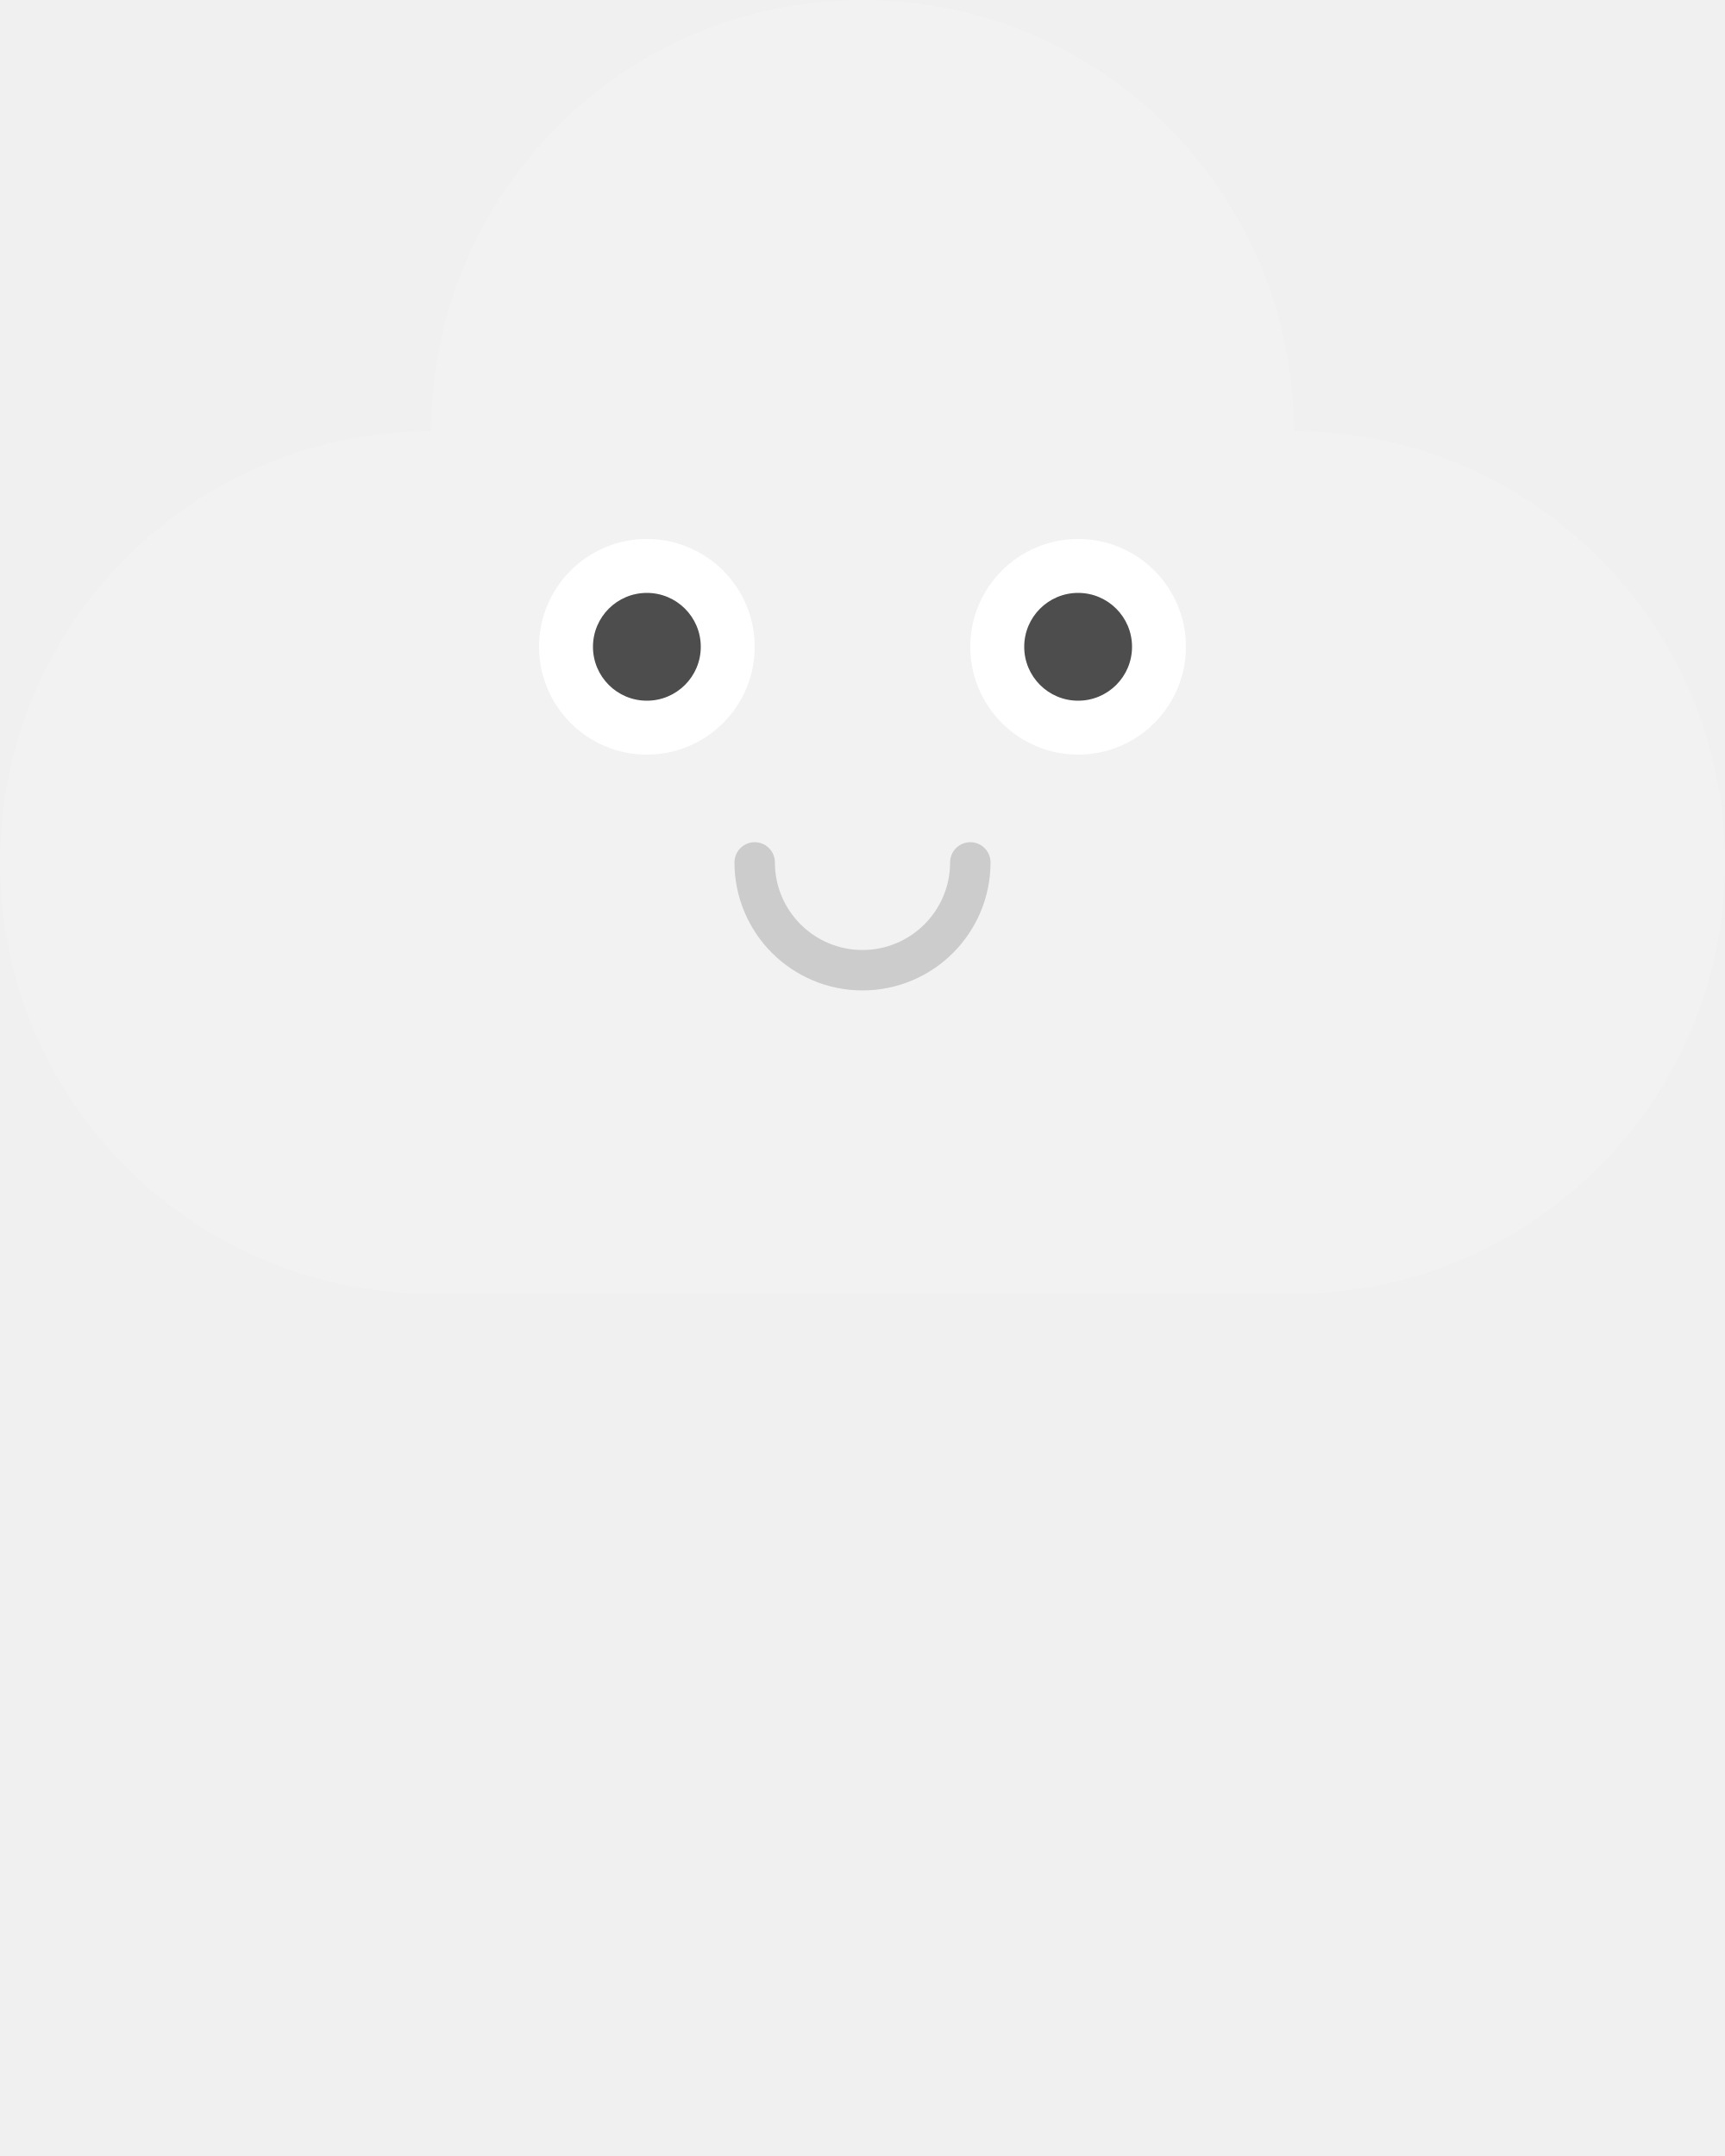
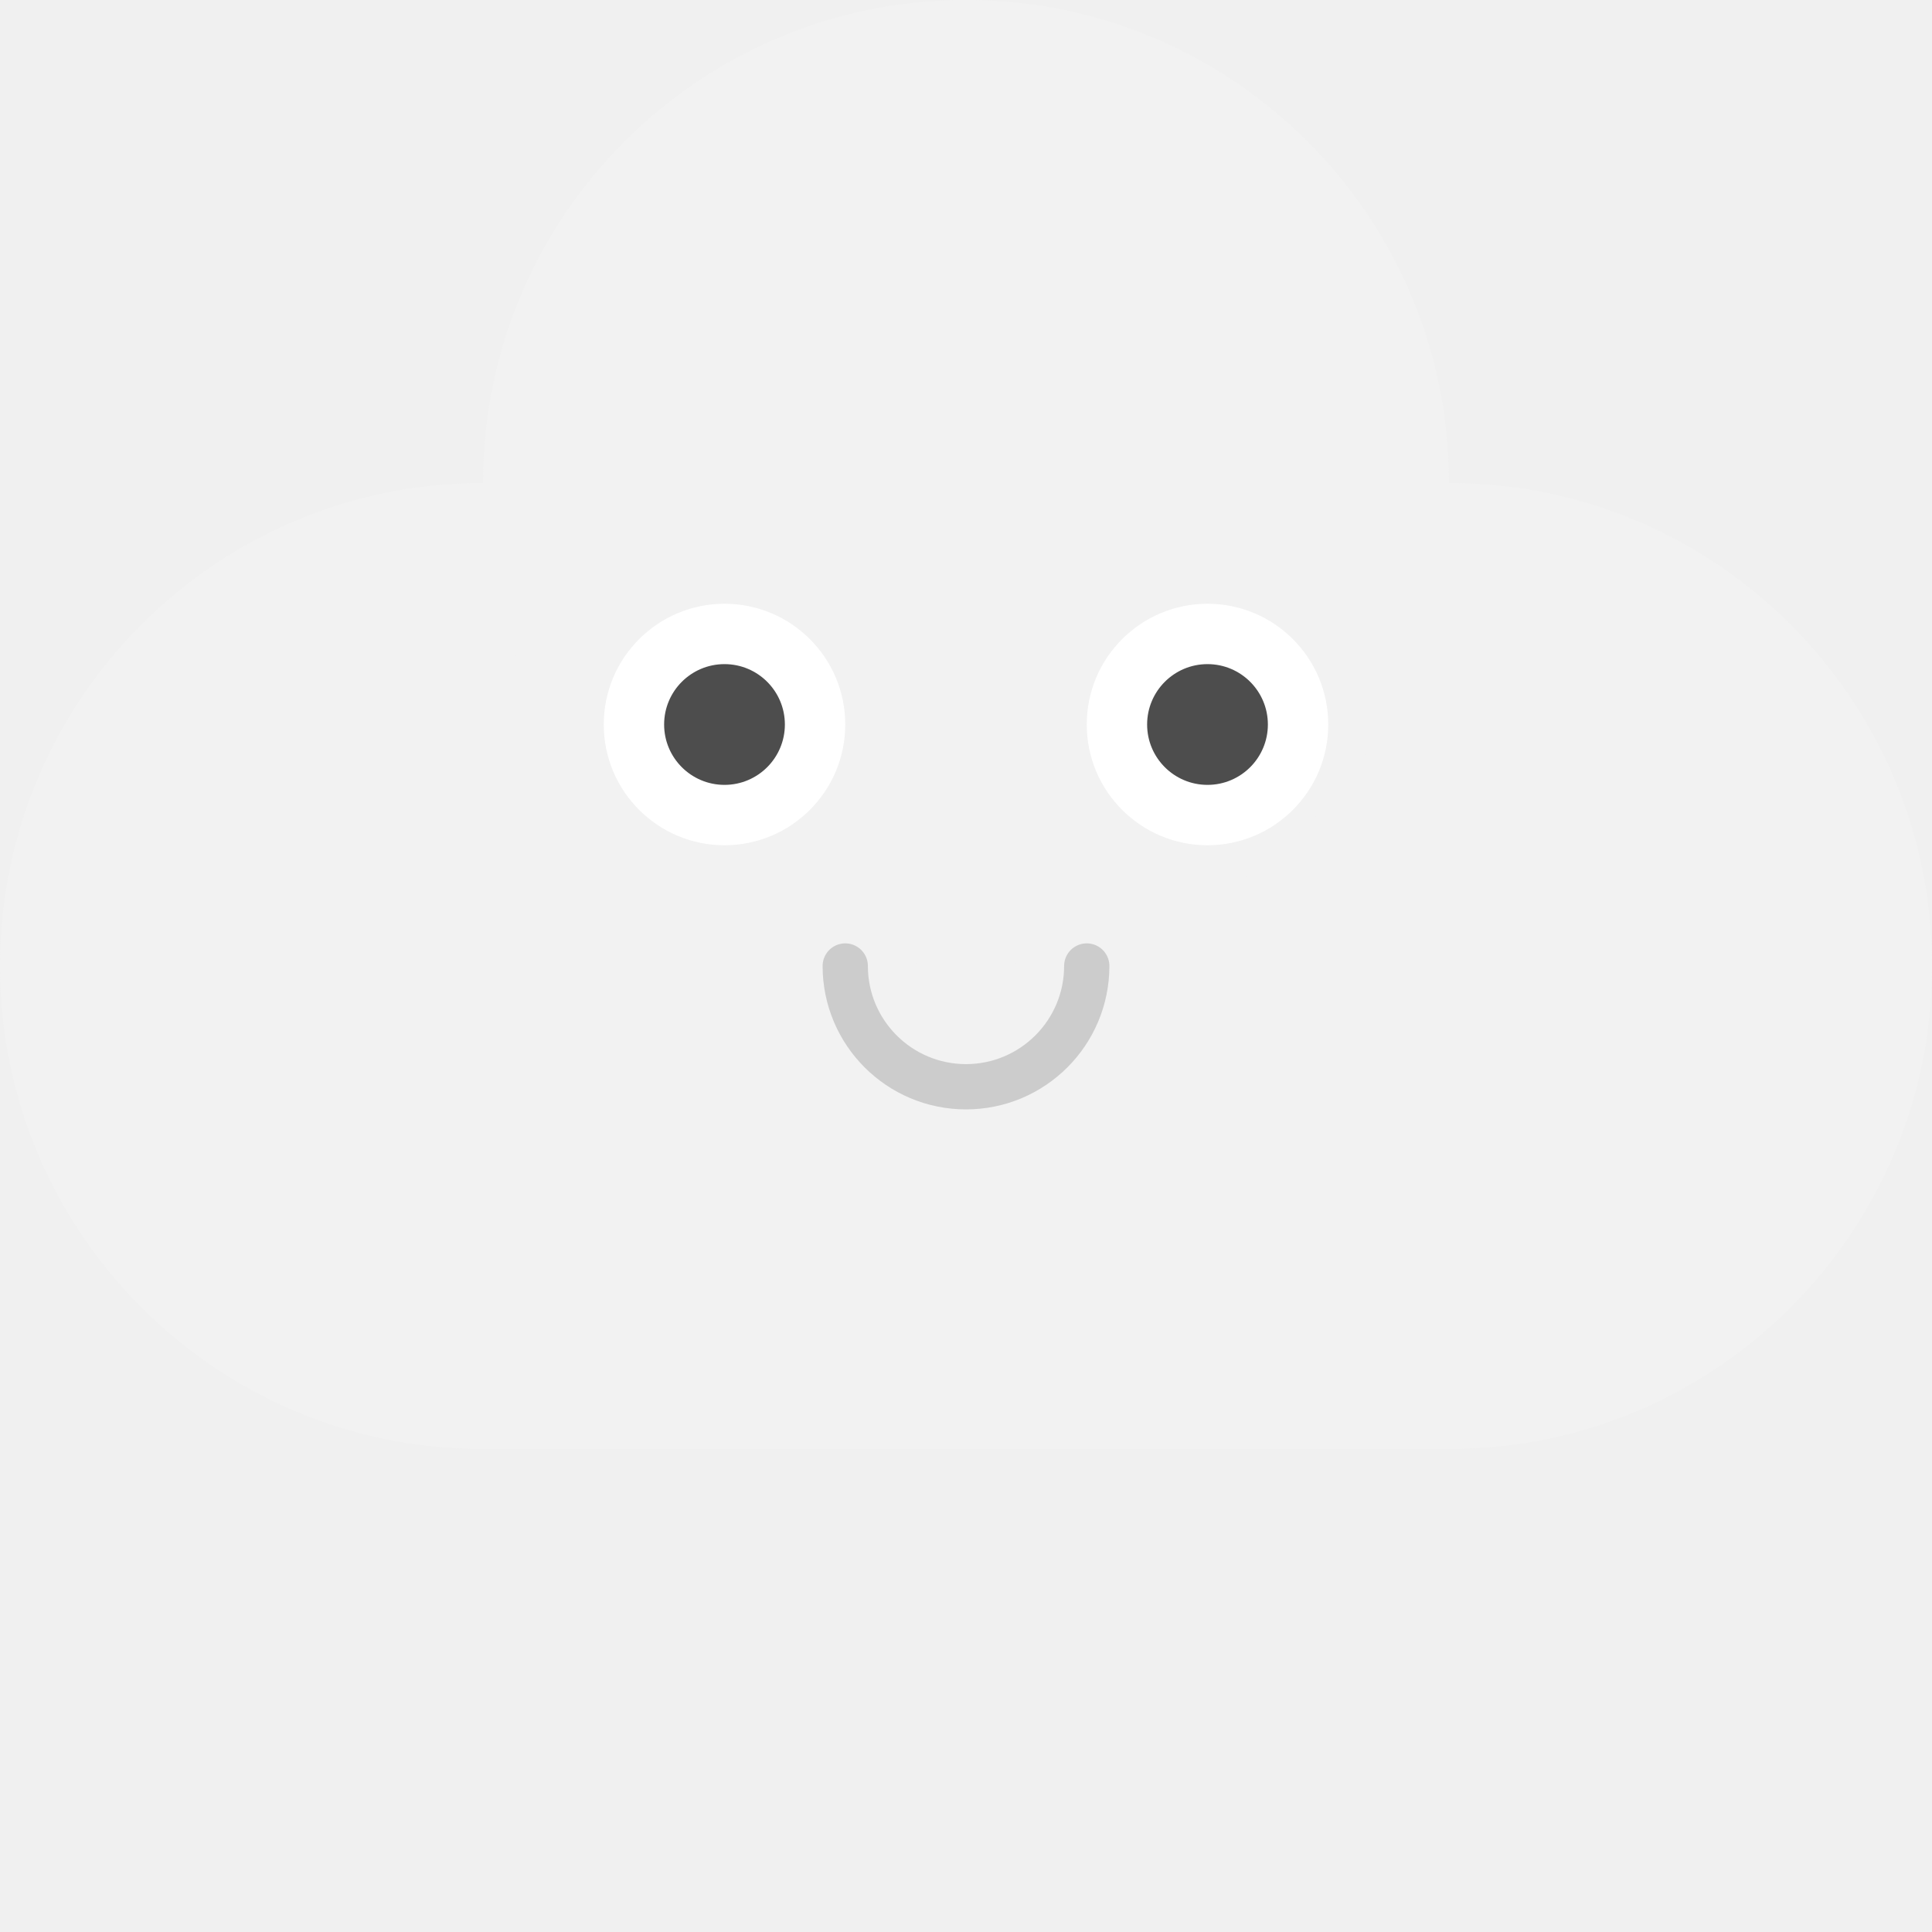
- <svg xmlns="http://www.w3.org/2000/svg" viewBox="0 0 512 640">
+ <svg xmlns="http://www.w3.org/2000/svg" viewBox="0 0 512 512">
  <style type="text/css">
    .eye   { fill:   white   }
    .pupil { fill:   #4D4D4D }
    .mouth { stroke: #CCC    }
    .cloud { fill:   #F2F2F2 }
  </style>
  <g class="cloud" clip-rule="evenodd" fill-rule="evenodd">
    <path d="m384 384h-256c-70.69 0-128-57.31-128-128s57.31-128 128-128h256c70.69 0 128 57.31 128 128s-57.31 128-128 128z" />
    <circle cx="256" cy="128" r="128" />
  </g>
  <path class="detail mouth" d="m288 256c0 17.67-14.33 32-32 32s-32-14.33-32-32" fill="none" stroke-linecap="round" stroke-miterlimit="10" stroke-width="12" />
  <g class="detail eye">
    <path d="m320 160c-17.67 0-32 14.33-32 32s14.33 32 32 32 32-14.33 32-32-14.33-32-32-32z" />
    <path d="m192 160c-17.67 0-32 14.33-32 32s14.33 32 32 32 32-14.33 32-32-14.33-32-32-32z" />
  </g>
  <g class="detail pupil" clip-rule="evenodd" fill-rule="evenodd">
    <circle cx="320" cy="192" r="16" />
    <circle cx="192" cy="192" r="16" />
  </g>
</svg>
